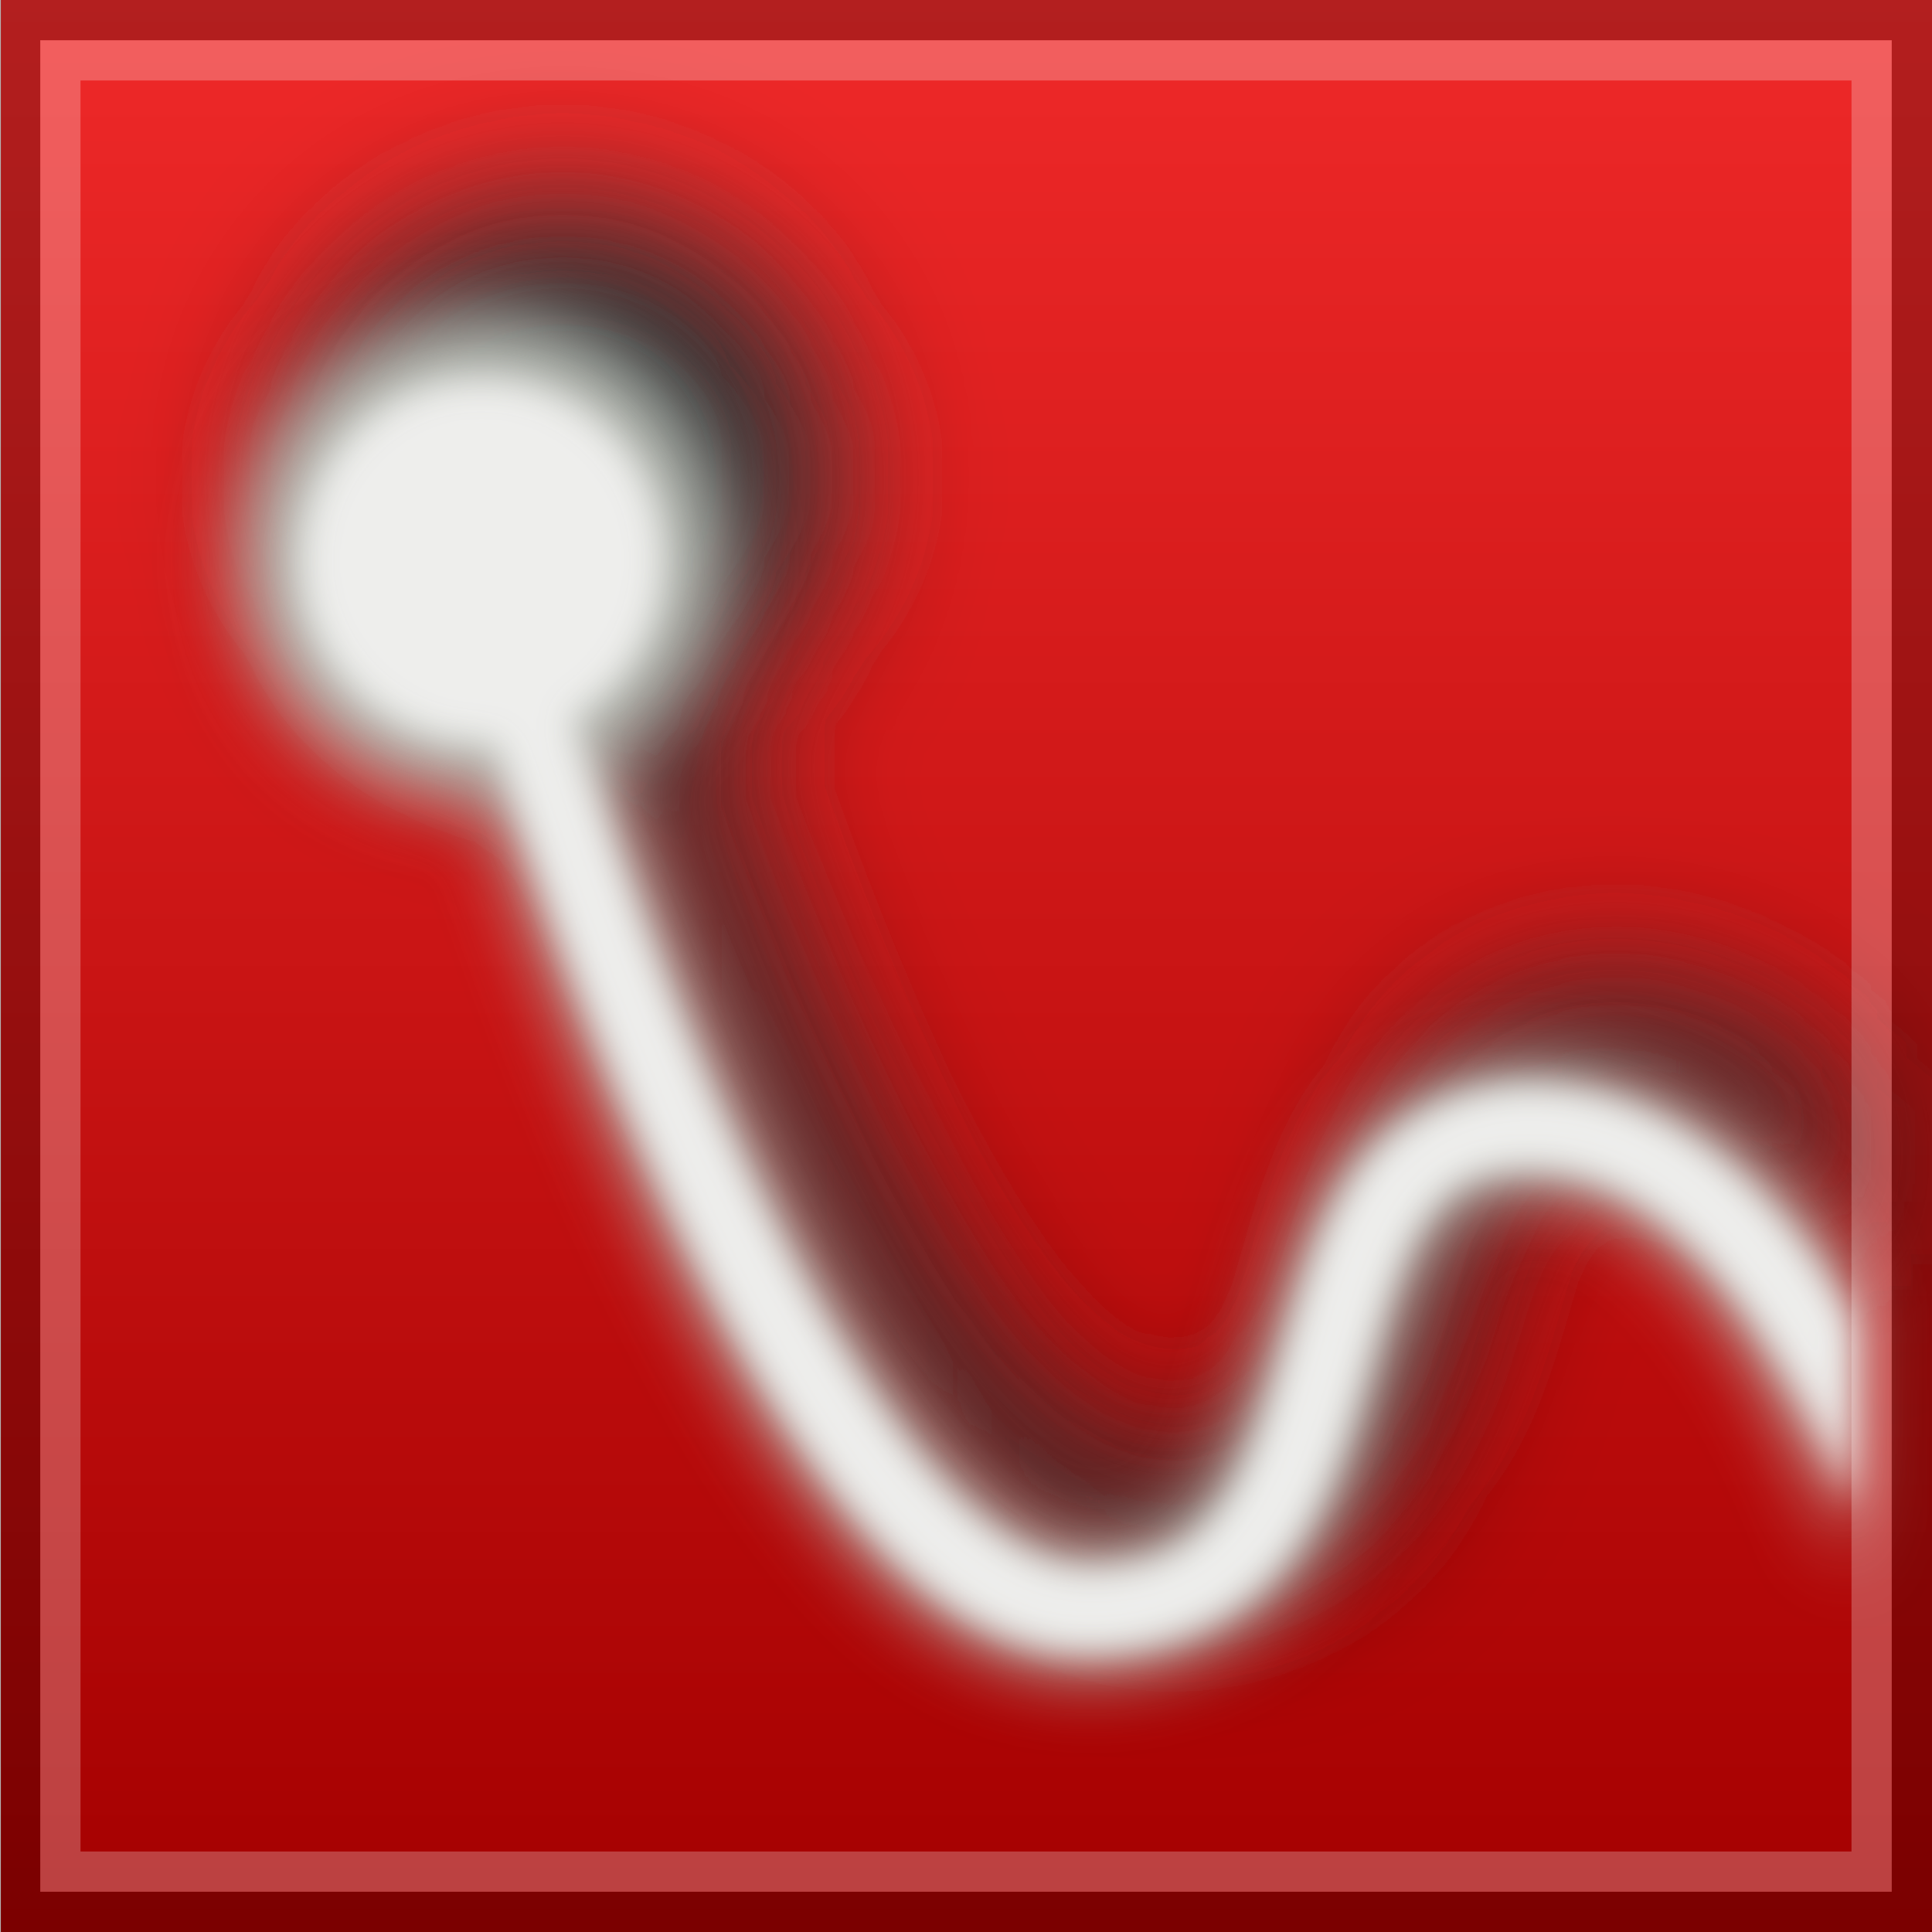
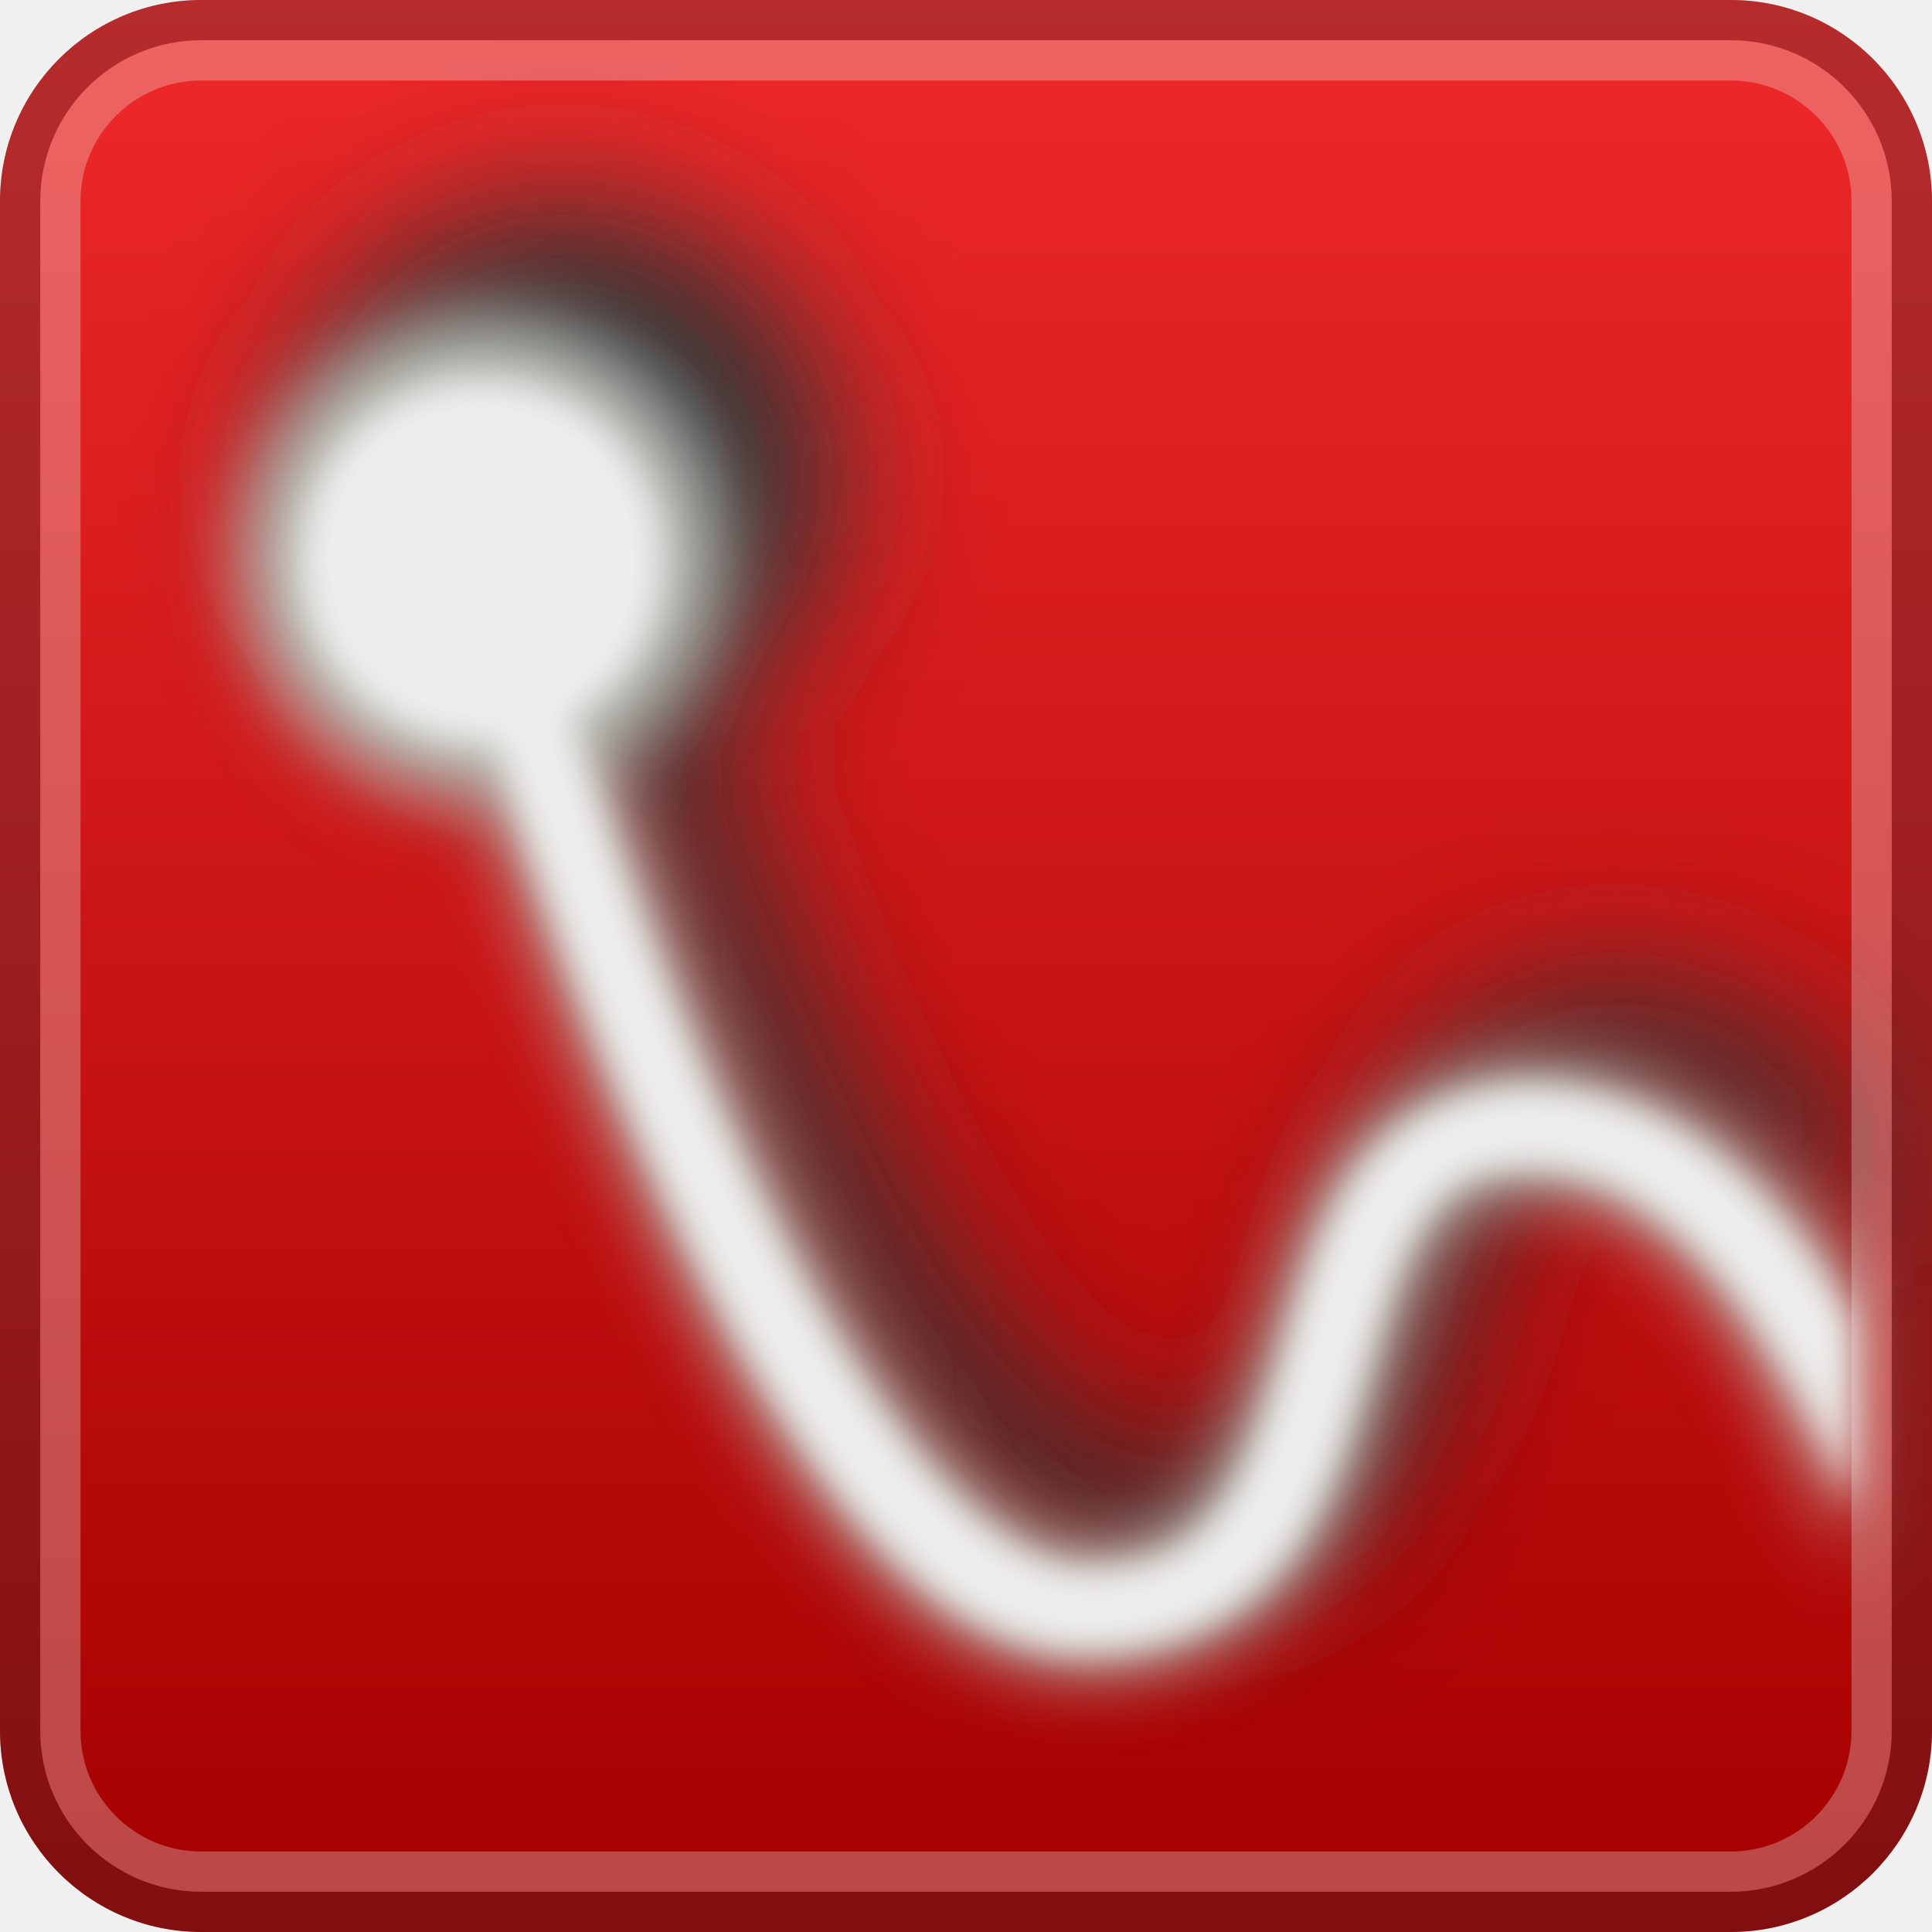
<svg xmlns="http://www.w3.org/2000/svg" xmlns:xlink="http://www.w3.org/1999/xlink" width="48" height="48" id="svg2" version="1.0">
  <defs id="defs4">
    <linearGradient id="linearGradient5326">
      <stop style="stop-color:#a40000;stop-opacity:1" offset="0" id="stop5328" />
      <stop style="stop-color:#ef2929;stop-opacity:1" offset="1" id="stop5330" />
    </linearGradient>
    <linearGradient id="linearGradient5238">
      <stop id="stop5240" offset="0" style="stop-color:#a40000;stop-opacity:1" />
      <stop id="stop5242" offset="1" style="stop-color:#ef2929;stop-opacity:1" />
    </linearGradient>
    <linearGradient id="linearGradient5216">
      <stop style="stop-color:#eeeeec;stop-opacity:1" offset="0" id="stop5218" />
      <stop style="stop-color:#eeeeec;stop-opacity:0;" offset="1" id="stop5220" />
    </linearGradient>
    <linearGradient id="linearGradient5202">
      <stop id="stop5204" offset="0" style="stop-color:#eeeeec;stop-opacity:1;" />
      <stop id="stop5206" offset="1" style="stop-color:#eeeeec;stop-opacity:0;" />
    </linearGradient>
    <marker orient="auto" refY="0.0" refX="0.0" id="DotM" style="overflow:visible">
      <path id="path3258" d="M -2.5,-1.0 C -2.5,1.76 -4.74,4.0 -7.5,4.0 C -10.26,4.0 -12.5,1.76 -12.5,-1.0 C -12.5,-3.76 -10.26,-6.0 -7.5,-6.0 C -4.74,-6.0 -2.5,-3.76 -2.5,-1.0 z " style="fill-rule:evenodd;stroke:#000000;stroke-width:1.0pt;marker-start:none;marker-end:none" transform="scale(0.4) translate(7.4, 1)" />
    </marker>
    <marker orient="auto" refY="0.0" refX="0.0" id="DotL" style="overflow:visible">
      <path id="path3255" d="M -2.5,-1.0 C -2.5,1.76 -4.74,4.0 -7.5,4.0 C -10.26,4.0 -12.5,1.76 -12.5,-1.0 C -12.5,-3.76 -10.26,-6.0 -7.5,-6.0 C -4.74,-6.0 -2.5,-3.76 -2.5,-1.0 z " style="fill-rule:evenodd;stroke:#000000;stroke-width:1.0pt;marker-start:none;marker-end:none" transform="scale(0.8) translate(7.4, 1)" />
    </marker>
    <marker orient="auto" refY="0.0" refX="0.0" id="DotM0" style="overflow:visible">
      <path id="path4500" d="M -2.5,-1.0 C -2.5,1.76 -4.74,4.0 -7.5,4.0 C -10.26,4.0 -12.5,1.76 -12.5,-1.0 C -12.5,-3.76 -10.26,-6.0 -7.5,-6.0 C -4.74,-6.0 -2.5,-3.76 -2.5,-1.0 z " style="marker-end:none;fill-rule:evenodd;marker-start:none;stroke:#edd400;stroke-width:1.0pt;fill:#edd400" transform="scale(0.4) translate(7.4, 1)" />
    </marker>
    <marker orient="auto" refY="0.0" refX="0.0" id="DotM06" style="overflow:visible">
      <path id="path4557" d="M -2.5,-1.0 C -2.5,1.76 -4.74,4.0 -7.5,4.0 C -10.26,4.0 -12.5,1.76 -12.5,-1.0 C -12.5,-3.76 -10.26,-6.0 -7.5,-6.0 C -4.74,-6.0 -2.5,-3.76 -2.5,-1.0 z " style="marker-end:none;fill-rule:evenodd;marker-start:none;stroke:#eeeeec;stroke-width:1.0pt;fill:#eeeeec" transform="scale(0.4) translate(7.4, 1)" />
    </marker>
    <linearGradient xlink:href="#linearGradient5238" id="linearGradient5236" x1="87" y1="48" x2="87" y2="-0.015" gradientUnits="userSpaceOnUse" gradientTransform="translate(-60,0)" />
    <linearGradient xlink:href="#linearGradient5326" id="linearGradient5292" gradientUnits="userSpaceOnUse" gradientTransform="translate(-59.97873,0)" x1="87" y1="48" x2="87" y2="-0.015" />
    <radialGradient xlink:href="#linearGradient5216" id="radialGradient5308" cx="32.5" cy="19" fx="32.5" fy="19" r="9" gradientUnits="userSpaceOnUse" gradientTransform="matrix(1.666667,-1.8703704e-7,1.8703704e-7,1.666667,-21.66667,-12.66666)" />
    <marker orient="auto" refY="0.0" refX="0.0" id="DotM0K" style="overflow:visible">
      <path id="path3275" d="M -2.5,-1.0 C -2.5,1.76 -4.74,4.0 -7.5,4.0 C -10.26,4.0 -12.5,1.76 -12.5,-1.0 C -12.5,-3.76 -10.26,-6.0 -7.5,-6.0 C -4.74,-6.0 -2.5,-3.76 -2.5,-1.0 z " style="marker-end:none;fill-rule:evenodd;marker-start:none;stroke:#2e3436;stroke-width:1.0pt;fill:#2e3436" transform="scale(0.4) translate(7.4, 1)" />
    </marker>
    <linearGradient y2="-0.015" x2="87" y1="48" x1="87" gradientTransform="translate(-59.97873,0)" gradientUnits="userSpaceOnUse" id="linearGradient3346" xlink:href="#linearGradient5326" />
    <linearGradient y2="-0.015" x2="87" y1="48" x1="87" gradientTransform="matrix(4.2109738e-2,0,0,1,43.47341,0)" gradientUnits="userSpaceOnUse" id="linearGradient3385" xlink:href="#linearGradient5326" />
    <marker orient="auto" refY="0.0" refX="0.0" id="DotM07" style="overflow:visible">
      <path id="path3815" d="M -2.5,-1.0 C -2.5,1.76 -4.74,4.0 -7.5,4.0 C -10.26,4.0 -12.5,1.76 -12.5,-1.0 C -12.5,-3.76 -10.26,-6.0 -7.5,-6.0 C -4.74,-6.0 -2.5,-3.76 -2.5,-1.0 z " style="marker-end:none;fill-rule:evenodd;marker-start:none;stroke:#d3d7cf;stroke-width:1.0pt;fill:#d3d7cf" transform="scale(0.4) translate(7.4, 1)" />
    </marker>
    <filter id="filter4370" x="-0.113" width="1.226" y="-0.128" height="1.255">
      <feGaussianBlur stdDeviation="1.829" id="feGaussianBlur4372" />
    </filter>
    <filter id="filter4374">
      <feGaussianBlur stdDeviation="0.921" id="feGaussianBlur4376" />
    </filter>
    <filter id="filter4378">
      <feGaussianBlur stdDeviation="0.438" id="feGaussianBlur4380" />
    </filter>
+     <linearGradient xlink:href="#linearGradient5326" id="linearGradient3312" gradientUnits="userSpaceOnUse" gradientTransform="translate(-60,0)" x1="87" y1="48" x2="87" y2="-0.015" />
+     <linearGradient xlink:href="#linearGradient5326" id="linearGradient3354" gradientUnits="userSpaceOnUse" x1="87" y1="48" x2="87" y2="-0.015" gradientTransform="translate(20,0)" />
+     <linearGradient xlink:href="#linearGradient5326" id="linearGradient3362" gradientUnits="userSpaceOnUse" x1="87" y1="48" x2="87" y2="-0.015" />
+     <linearGradient xlink:href="#linearGradient5326" id="linearGradient2465" gradientUnits="userSpaceOnUse" gradientTransform="translate(-60,0)" x1="87" y1="48" x2="87" y2="-0.015" />
  </defs>
-   <g id="layer1">
-     <rect style="opacity:1;fill:url(#linearGradient3346);fill-opacity:1;stroke:none;stroke-width:1.957;stroke-linecap:round;stroke-miterlimit:4;stroke-dasharray:none;stroke-opacity:1;" id="rect5234" width="48" height="48" x="0.021" y="5.4400928e-15" />
+   <g id="layer1" style="display:inline">
+     <rect style="opacity:1;fill:url(#linearGradient2465);fill-opacity:1;stroke:none;stroke-width:1.957;stroke-linecap:round;stroke-miterlimit:4;stroke-dasharray:none;stroke-opacity:1;display:inline" id="rect2453" width="48" height="48" x="0" y="0" rx="5" />
  </g>
  <g id="layer5" style="display:none">
    <path style="fill:none;fill-rule:evenodd;stroke:#2e3436;stroke-width:3;stroke-linecap:butt;stroke-linejoin:miter;marker-start:url(#DotM0K);stroke-miterlimit:4;stroke-dasharray:none;stroke-opacity:1" d="M 14,12 C 14,12 21,38 29,38 C 37,38 33,26 40,26 C 47,26 50,38.424 50,38.424" id="path3351" />
    <path style="fill:none;fill-rule:evenodd;stroke:#d3d7cf;stroke-width:3;stroke-linecap:butt;stroke-linejoin:miter;marker-start:url(#DotM07);stroke-miterlimit:4;stroke-dasharray:none;stroke-opacity:1" d="M 12,14 C 12,14 19,40 27,40 C 35,40 31,28 38,28 C 45,28 48,40.424 48,40.424" id="path3353" />
    <path style="fill:none;fill-rule:evenodd;stroke:#eeeeec;stroke-width:2;stroke-linecap:butt;stroke-linejoin:miter;marker-start:url(#DotM06);stroke-miterlimit:4;stroke-dasharray:none;stroke-opacity:1" d="M 12,14 C 12,14 19,40 27,40 C 35,40 31,28 38,28 C 45,28 48,40.424 48,40.424" id="path3355" />
  </g>
  <g id="layer6" style="display:inline">
-     <path style="fill:#2e3436;fill-opacity:1;fill-rule:evenodd;stroke:none;stroke-width:3;stroke-linecap:butt;stroke-linejoin:miter;stroke-miterlimit:4;stroke-dasharray:none;stroke-opacity:1;filter:url(#filter4370)" d="M 14.219 5.125 C 13.56 5.104 12.892 5.194 12.219 5.375 C 8.629 6.342 6.471 10.035 7.438 13.625 C 8.295 16.809 11.322 18.874 14.5 18.625 C 15.22 20.755 16.075 23.111 17.125 25.594 C 18.525 28.904 20.163 32.213 22.062 34.812 C 23.962 37.412 26.188 39.5 29 39.5 C 31.375 39.5 33.222 38.458 34.312 37.031 C 35.403 35.604 35.87 33.925 36.312 32.406 C 36.755 30.888 37.18 29.513 37.719 28.688 C 38.258 27.862 38.679 27.5 40 27.5 C 41.306 27.5 42.424 28.041 43.5 29.031 C 44.446 29.902 45.292 31.106 46 32.375 L 46 27.312 C 45.85 27.151 45.696 26.995 45.531 26.844 C 44.076 25.504 42.194 24.5 40 24.5 C 37.821 24.5 36.117 25.638 35.188 27.062 C 34.258 28.487 33.87 30.112 33.438 31.594 C 33.005 33.075 32.535 34.396 31.906 35.219 C 31.278 36.042 30.625 36.5 29 36.5 C 27.812 36.5 26.163 35.338 24.5 33.062 C 22.837 30.787 21.225 27.596 19.875 24.406 C 18.87 22.03 18.042 19.769 17.344 17.719 C 19.92 16.221 21.309 13.13 20.5 10.125 C 19.775 7.433 17.48 5.55 14.875 5.188 C 14.658 5.157 14.438 5.132 14.219 5.125 z " id="path3235" />
-     <path style="fill:#babdb6;fill-opacity:1;fill-rule:evenodd;stroke:none;stroke-width:3;stroke-linecap:butt;stroke-linejoin:miter;stroke-miterlimit:4;stroke-dasharray:none;stroke-opacity:1;filter:url(#filter4374)" d="M 12.188 7.875 C 11.598 7.852 11.006 7.932 10.406 8.094 C 7.208 8.955 5.326 12.239 6.188 15.438 C 6.932 18.204 9.501 19.999 12.25 19.875 C 13.006 22.158 13.951 24.82 15.125 27.594 C 16.525 30.904 18.163 34.213 20.062 36.812 C 21.962 39.412 24.188 41.5 27 41.5 C 29.375 41.5 31.222 40.458 32.312 39.031 C 33.403 37.604 33.87 35.925 34.312 34.406 C 34.755 32.888 35.18 31.513 35.719 30.688 C 36.258 29.862 36.679 29.5 38 29.5 C 39.306 29.5 40.424 30.041 41.5 31.031 C 42.576 32.021 43.52 33.451 44.281 34.906 C 45.069 36.412 45.629 37.914 46 39.031 L 46 31.875 C 45.306 30.786 44.5 29.736 43.531 28.844 C 42.076 27.504 40.194 26.5 38 26.5 C 35.821 26.5 34.117 27.638 33.188 29.062 C 32.258 30.487 31.87 32.112 31.438 33.594 C 31.005 35.075 30.535 36.396 29.906 37.219 C 29.278 38.042 28.625 38.5 27 38.5 C 25.812 38.5 24.163 37.338 22.5 35.062 C 20.837 32.787 19.225 29.596 17.875 26.406 C 16.752 23.753 15.859 21.199 15.125 19 C 17.323 17.642 18.456 14.934 17.75 12.312 C 17.05 9.714 14.743 7.974 12.188 7.875 z " id="path2435" />
-     <path style="fill:#eeeeec;fill-opacity:1;fill-rule:evenodd;stroke:none;stroke-width:2;stroke-linecap:butt;stroke-linejoin:miter;stroke-miterlimit:4;stroke-dasharray:none;stroke-opacity:1;filter:url(#filter4378)" d="M 11.719 9.438 C 11.421 9.451 11.112 9.482 10.812 9.562 C 8.419 10.207 6.981 12.7 7.625 15.094 C 8.194 17.208 10.201 18.591 12.312 18.438 C 13.104 20.887 14.217 24.121 15.594 27.375 C 16.986 30.665 18.609 33.986 20.469 36.531 C 22.329 39.077 24.458 41 27 41 C 29.25 41 30.893 40.045 31.906 38.719 C 32.919 37.392 33.403 35.794 33.844 34.281 C 34.285 32.769 34.677 31.332 35.281 30.406 C 35.885 29.481 36.536 29 38 29 C 39.454 29 40.705 29.639 41.844 30.688 C 42.983 31.736 43.972 33.2 44.75 34.688 C 45.276 35.692 45.664 36.646 46 37.531 L 46 32.875 C 45.236 31.554 44.329 30.269 43.188 29.219 C 41.795 27.937 40.046 27 38 27 C 35.964 27 34.49 28.019 33.625 29.344 C 32.76 30.668 32.34 32.231 31.906 33.719 C 31.472 35.206 31.018 36.608 30.312 37.531 C 29.607 38.455 28.75 39 27 39 C 25.542 39 23.796 37.673 22.094 35.344 C 20.391 33.014 18.764 29.835 17.406 26.625 C 16.059 23.441 14.957 20.253 14.188 17.844 C 15.925 16.853 16.856 14.769 16.312 12.75 C 15.829 10.955 14.33 9.71 12.594 9.469 C 12.304 9.428 12.017 9.424 11.719 9.438 z " id="path4536" />
-     <path style="display:inline;opacity:0.25;fill:#ffffff;fill-opacity:1;stroke:none;stroke-width:1;stroke-linecap:round;stroke-miterlimit:4;stroke-dasharray:none;stroke-opacity:1" d="M 1,1 L 1,1.5 L 1,46.5 L 1,47 L 1.5,47 L 46.5,47 L 47,47 L 47,46.5 L 47,1.5 L 47,1 L 46.5,1 L 1.5,1 L 1,1 z M 2,2 L 46,2 L 46,46 L 2,46 L 2,2 z" id="rect5332" />
-     <path style="display:inline;opacity:0.25;fill:#000000;fill-opacity:1;stroke:none;stroke-width:1;stroke-linecap:round;stroke-miterlimit:4;stroke-dasharray:none;stroke-opacity:1" d="M 0,0 L 0,0.5 L 0,47.5 L 0,48 L 0.5,48 L 47.5,48 L 48,48 L 48,47.5 L 48,0.5 L 48,0 L 47.5,0 L 0.5,0 L 0,0 z M 1,1 L 47,1 L 47,47 L 1,47 L 1,1 z" id="rect5294" />
+     <g style="display:inline" id="g2457" transform="translate(60,0)">
+       <path id="path2459" d="M -45.781,5.125 C -46.44,5.104 -47.108,5.194 -47.781,5.375 C -51.371,6.342 -53.529,10.035 -52.562,13.625 C -51.705,16.809 -48.678,18.874 -45.5,18.625 C -44.78,20.755 -43.925,23.111 -42.875,25.594 C -41.475,28.904 -39.837,32.213 -37.938,34.812 C -36.038,37.412 -33.812,39.5 -31,39.5 C -28.625,39.5 -26.778,38.458 -25.688,37.031 C -24.597,35.604 -24.13,33.925 -23.688,32.406 C -23.245,30.888 -22.82,29.513 -22.281,28.688 C -21.742,27.862 -21.321,27.5 -20,27.5 C -18.694,27.5 -17.576,28.041 -16.5,29.031 C -15.554,29.902 -14.708,31.106 -14,32.375 L -14,27.312 C -14.15,27.151 -14.304,26.995 -14.469,26.844 C -15.924,25.504 -17.806,24.5 -20,24.5 C -22.179,24.5 -23.883,25.638 -24.812,27.062 C -25.742,28.487 -26.13,30.112 -26.562,31.594 C -26.995,33.075 -27.465,34.396 -28.094,35.219 C -28.722,36.042 -29.375,36.5 -31,36.5 C -32.188,36.5 -33.837,35.338 -35.5,33.062 C -37.163,30.787 -38.775,27.596 -40.125,24.406 C -41.13,22.03 -41.958,19.769 -42.656,17.719 C -40.08,16.221 -38.691,13.13 -39.5,10.125 C -40.225,7.433 -42.52,5.55 -45.125,5.188 C -45.342,5.157 -45.562,5.132 -45.781,5.125 z" style="fill:#2e3436;fill-opacity:1;fill-rule:evenodd;stroke:none;stroke-width:3;stroke-linecap:butt;stroke-linejoin:miter;stroke-miterlimit:4;stroke-dasharray:none;stroke-opacity:1;display:inline;filter:url(#filter4370)" />
+       <path id="path2461" d="M -47.812,7.875 C -48.402,7.852 -48.994,7.932 -49.594,8.094 C -52.792,8.955 -54.674,12.239 -53.812,15.438 C -53.068,18.204 -50.499,19.999 -47.75,19.875 C -46.994,22.158 -46.049,24.82 -44.875,27.594 C -43.475,30.904 -41.837,34.213 -39.938,36.812 C -38.038,39.412 -35.812,41.5 -33,41.5 C -30.625,41.5 -28.778,40.458 -27.688,39.031 C -26.597,37.604 -26.13,35.925 -25.688,34.406 C -25.245,32.888 -24.82,31.513 -24.281,30.688 C -23.742,29.862 -23.321,29.5 -22,29.5 C -20.694,29.5 -19.576,30.041 -18.5,31.031 C -17.424,32.021 -16.48,33.451 -15.719,34.906 C -14.931,36.412 -14.371,37.914 -14,39.031 L -14,31.875 C -14.694,30.786 -15.5,29.736 -16.469,28.844 C -17.924,27.504 -19.806,26.5 -22,26.5 C -24.179,26.5 -25.883,27.638 -26.812,29.062 C -27.742,30.487 -28.13,32.112 -28.562,33.594 C -28.995,35.075 -29.465,36.396 -30.094,37.219 C -30.722,38.042 -31.375,38.5 -33,38.5 C -34.188,38.5 -35.837,37.338 -37.5,35.062 C -39.163,32.787 -40.775,29.596 -42.125,26.406 C -43.248,23.753 -44.141,21.199 -44.875,19 C -42.677,17.642 -41.544,14.934 -42.25,12.312 C -42.95,9.714 -45.257,7.974 -47.812,7.875 z" style="fill:#babdb6;fill-opacity:1;fill-rule:evenodd;stroke:none;stroke-width:3;stroke-linecap:butt;stroke-linejoin:miter;stroke-miterlimit:4;stroke-dasharray:none;stroke-opacity:1;display:inline;filter:url(#filter4374)" />
+       <path id="path2463" d="M -48.281,9.438 C -48.579,9.451 -48.888,9.482 -49.188,9.562 C -51.581,10.207 -53.019,12.7 -52.375,15.094 C -51.806,17.208 -49.799,18.591 -47.688,18.438 C -46.896,20.887 -45.783,24.121 -44.406,27.375 C -43.014,30.665 -41.391,33.986 -39.531,36.531 C -37.671,39.077 -35.542,41 -33,41 C -30.75,41 -29.107,40.045 -28.094,38.719 C -27.081,37.392 -26.597,35.794 -26.156,34.281 C -25.715,32.769 -25.323,31.332 -24.719,30.406 C -24.115,29.481 -23.464,29 -22,29 C -20.546,29 -19.295,29.639 -18.156,30.688 C -17.017,31.736 -16.028,33.2 -15.25,34.688 C -14.724,35.692 -14.336,36.646 -14,37.531 L -14,32.875 C -14.764,31.554 -15.671,30.269 -16.812,29.219 C -18.205,27.937 -19.954,27 -22,27 C -24.036,27 -25.51,28.019 -26.375,29.344 C -27.24,30.668 -27.66,32.231 -28.094,33.719 C -28.528,35.206 -28.982,36.608 -29.688,37.531 C -30.393,38.455 -31.25,39 -33,39 C -34.458,39 -36.204,37.673 -37.906,35.344 C -39.609,33.014 -41.236,29.835 -42.594,26.625 C -43.941,23.441 -45.043,20.253 -45.812,17.844 C -44.075,16.853 -43.144,14.769 -43.688,12.75 C -44.171,10.955 -45.67,9.71 -47.406,9.469 C -47.696,9.428 -47.983,9.424 -48.281,9.438 z" style="fill:#eeeeec;fill-opacity:1;fill-rule:evenodd;stroke:none;stroke-width:2;stroke-linecap:butt;stroke-linejoin:miter;stroke-miterlimit:4;stroke-dasharray:none;stroke-opacity:1;display:inline;filter:url(#filter4378)" />
+     </g>
  </g>
-   <g id="layer7" style="display:inline" />
+   <g id="layer7" style="display:inline">
+     <rect style="opacity:0.3;fill:none;fill-opacity:1;fill-rule:nonzero;stroke:#2e3436;stroke-width:1;marker:none;marker-start:none;marker-mid:none;marker-end:none;stroke-miterlimit:4;stroke-dasharray:none;visibility:visible;display:inline;overflow:visible;enable-background:accumulate" id="rect2455" width="47" height="47" x="0.5" y="0.5" rx="4.5" />
+     <rect style="opacity:0.3;fill:none;fill-opacity:1;fill-rule:nonzero;stroke:#eeeeec;stroke-width:1;marker:none;marker-start:none;marker-mid:none;marker-end:none;stroke-miterlimit:4;stroke-dasharray:none;visibility:visible;display:inline;overflow:visible;enable-background:accumulate" id="rect2457" width="45" height="45" x="1.5" y="1.5" rx="3.5" />
+   </g>
</svg>
